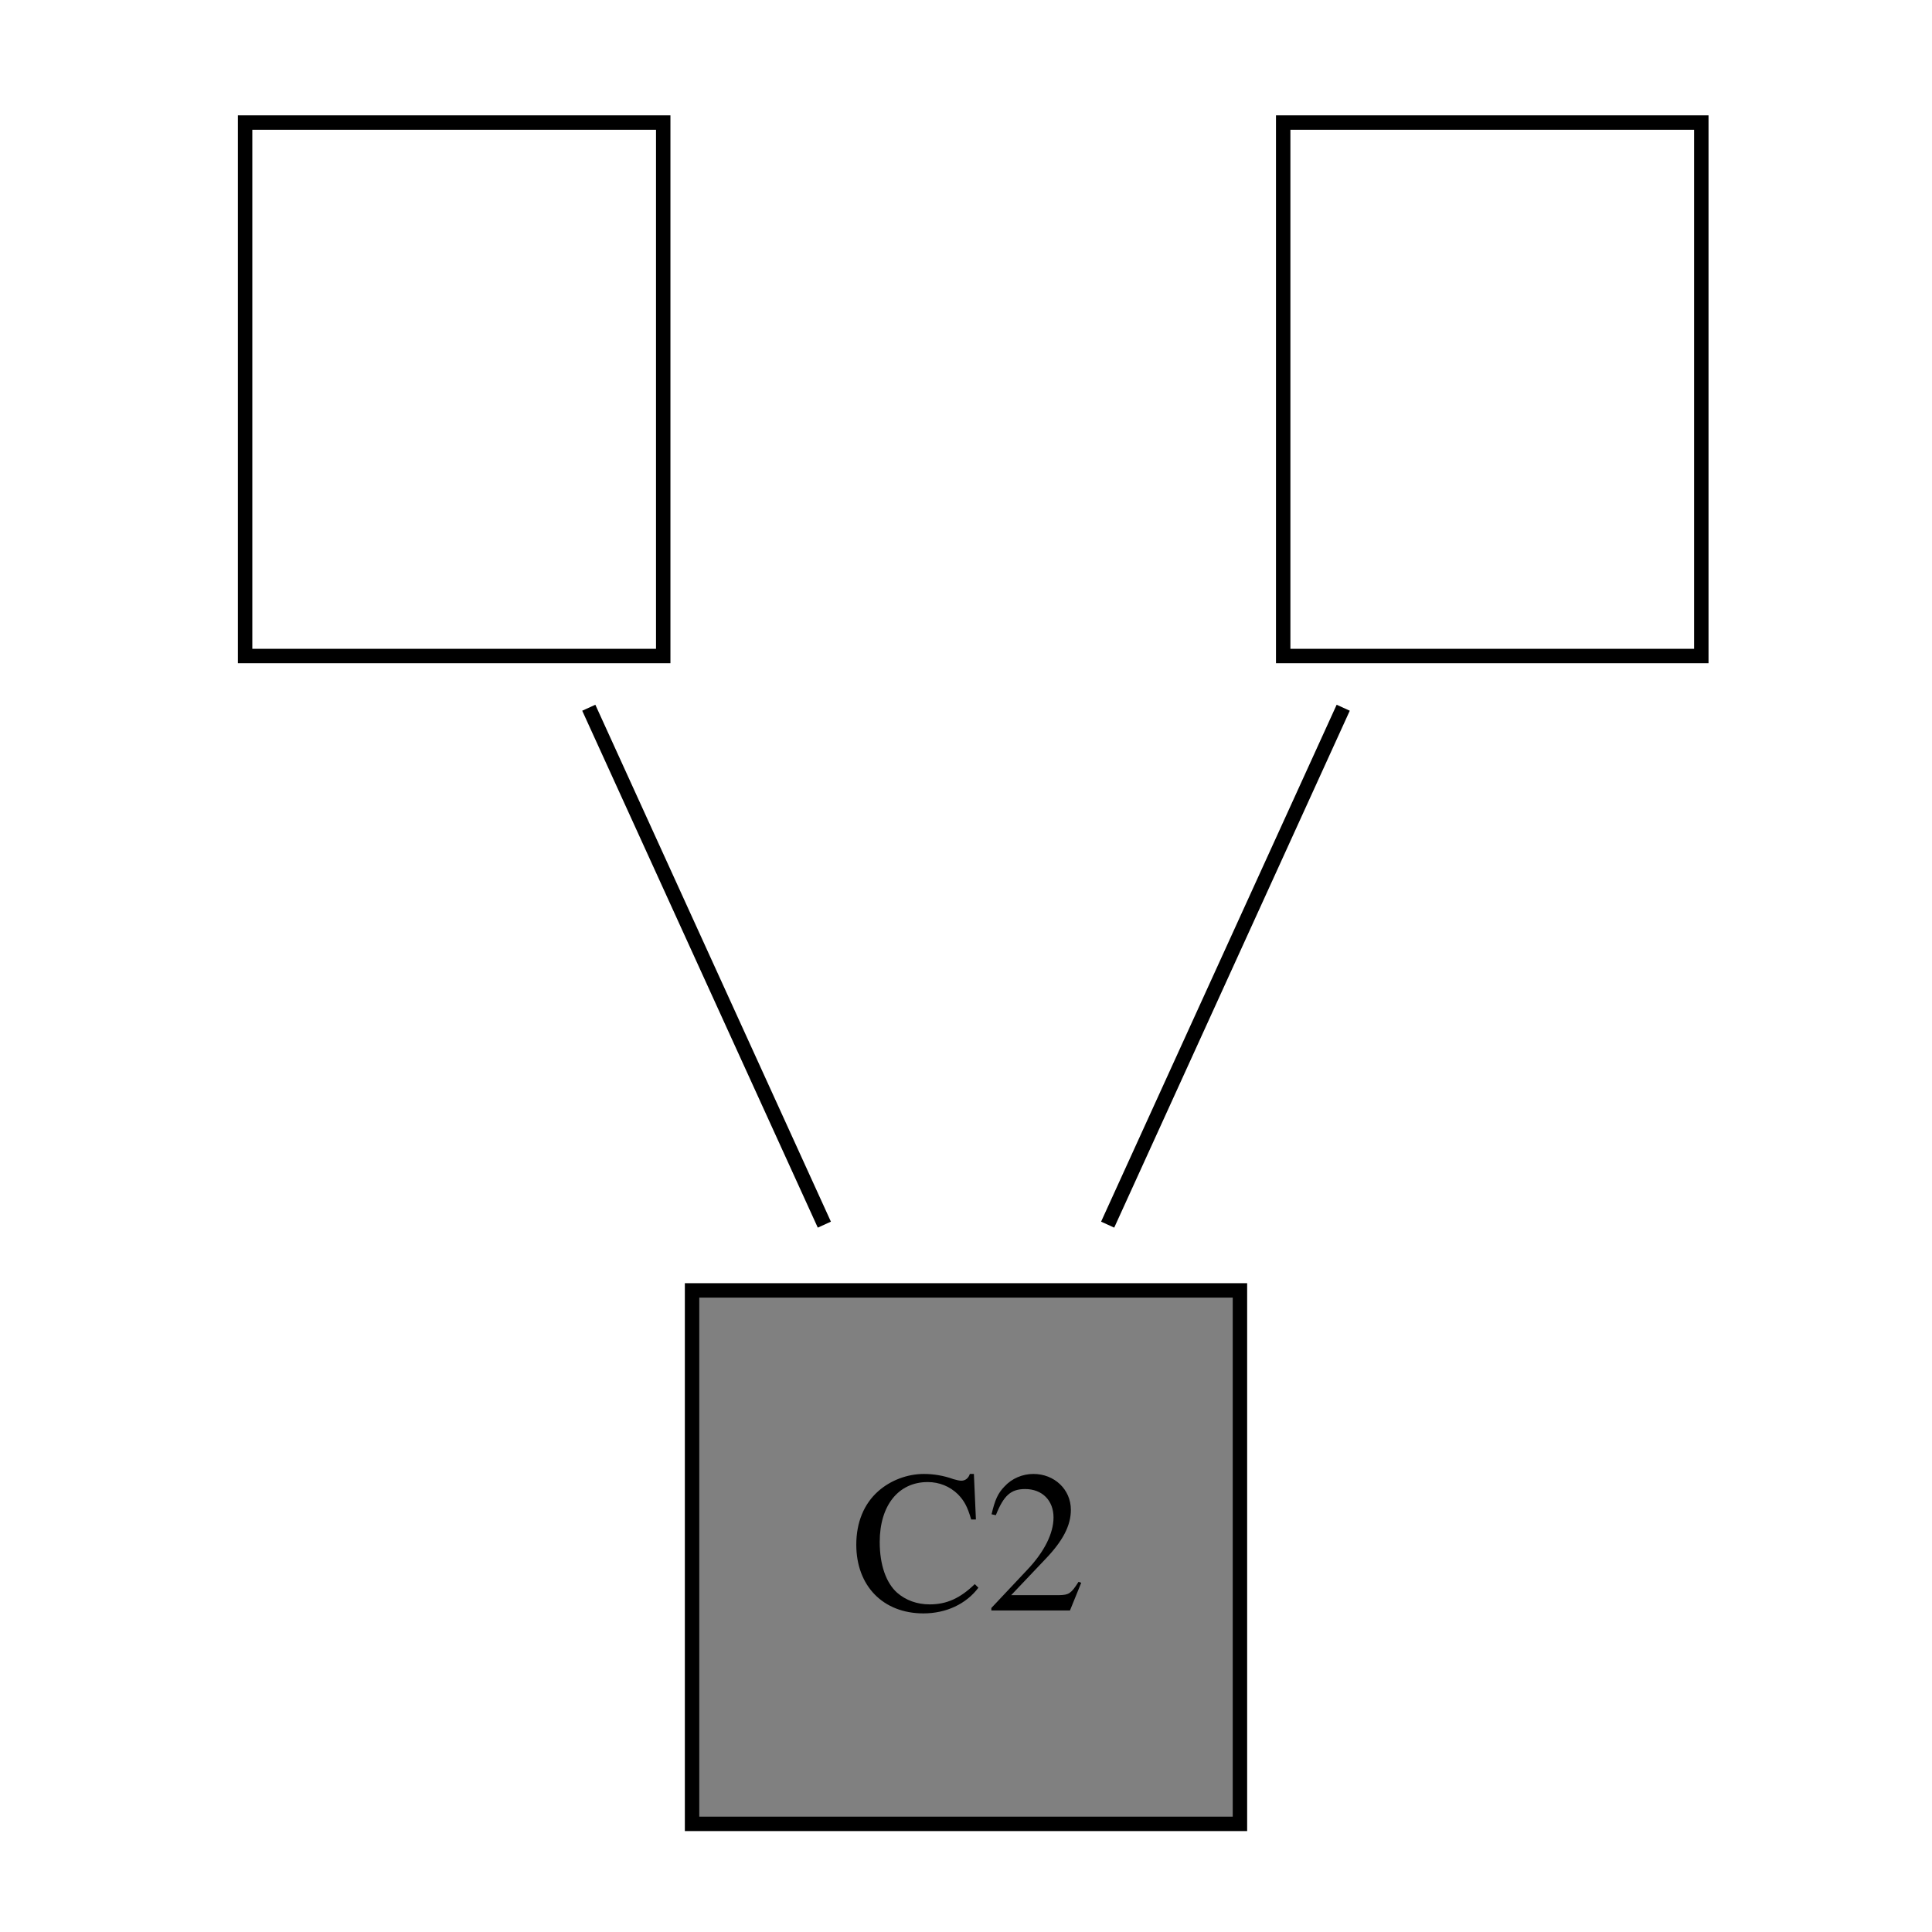
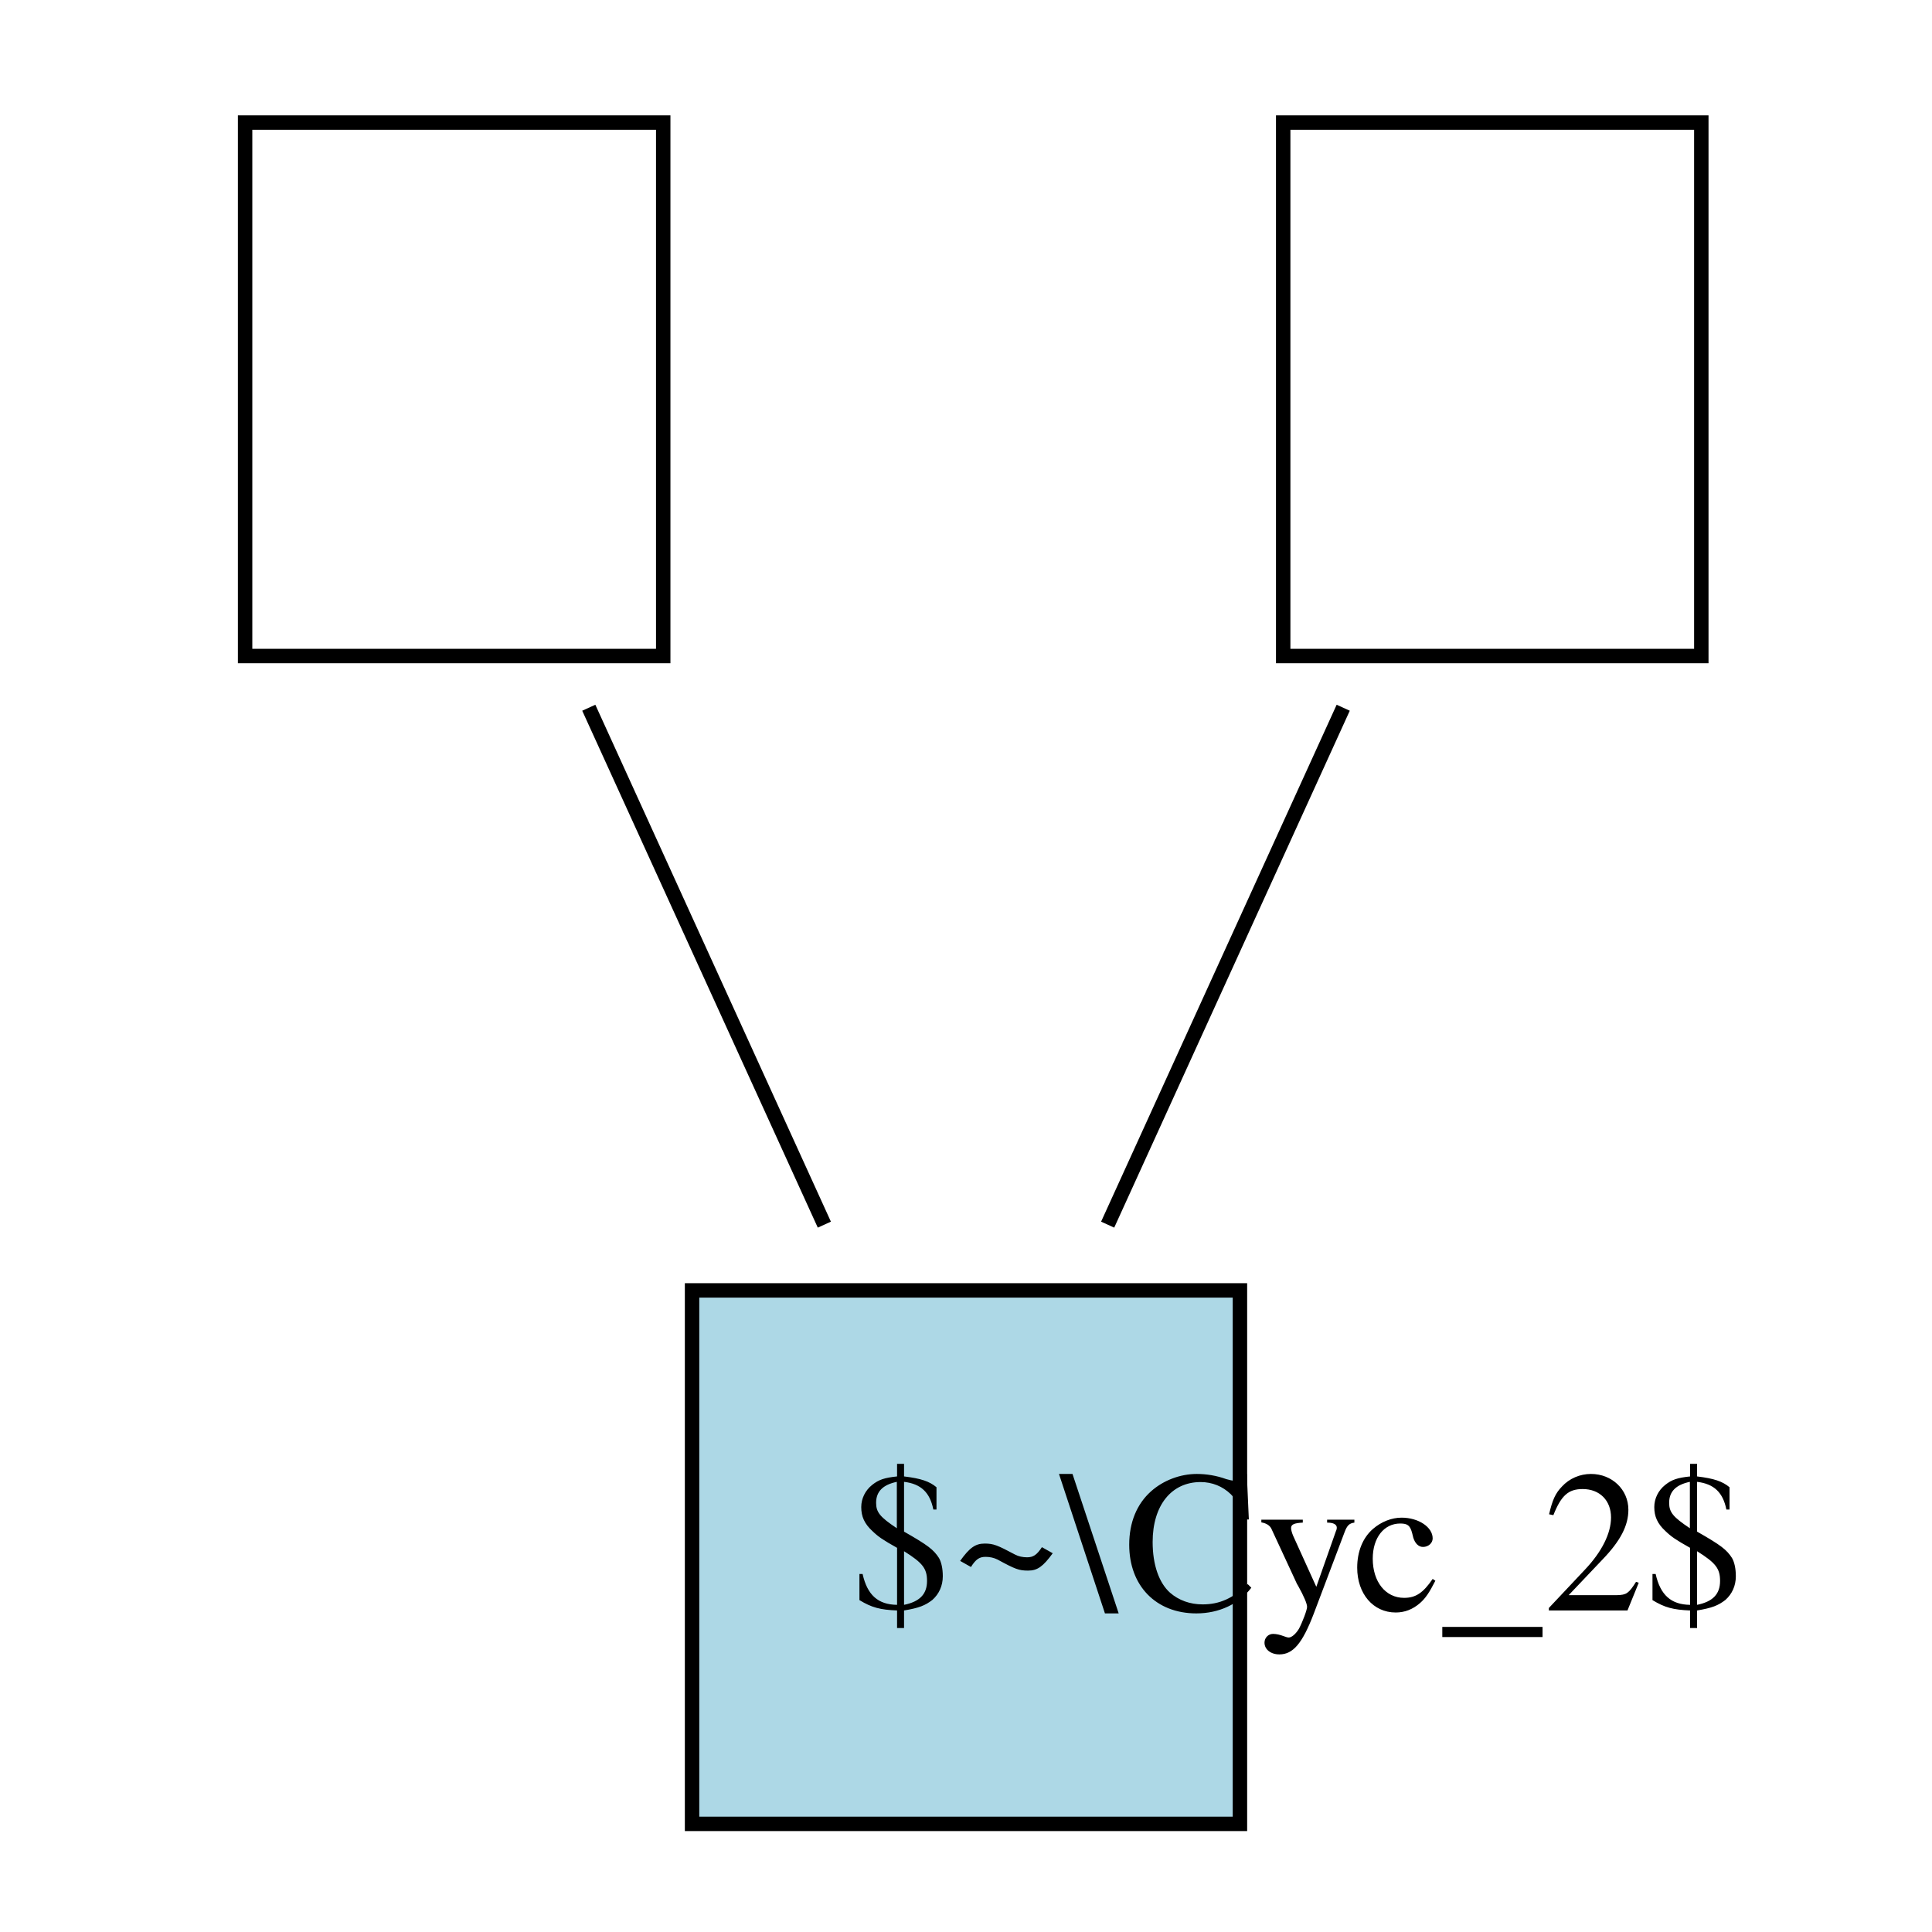
<svg xmlns="http://www.w3.org/2000/svg" width="134pt" height="134pt" viewBox="0.00 0.00 134.00 134.00">
  <g id="graph0" class="graph" transform="scale(1 1) rotate(0) translate(4 130)">
    <polygon fill="white" stroke="none" points="-4,4 -4,-130 130,-130 130,4 -4,4" />
    <g id="node1" class="node">
      <polygon fill="white" stroke="none" points="13,-84.5 13,-121.5 42,-121.5 42,-84.5 13,-84.5" />
      <polygon fill="none" stroke="black" points="13,-84.5 13,-121.5 42,-121.5 42,-84.5 13,-84.5" />
      <text text-anchor="start" x="24" y="-99.3" font-family="Times,serif" font-size="14.00" fill="white">*</text>
    </g>
    <g id="node3" class="node">
-       <polygon fill="gray" stroke="none" points="44,-3.5 44,-40.5 82,-40.5 82,-3.5 44,-3.5" />
+       <polygon fill="lightblue" stroke="none" points="44,-3.5 44,-40.5 82,-40.5 82,-3.5 44,-3.5" />
      <polygon fill="none" stroke="black" points="44,-3.5 44,-40.5 82,-40.5 82,-3.5 44,-3.5" />
-       <text text-anchor="start" x="55" y="-18.3" font-family="Times,serif" font-size="14.00">C2</text>
+       <text text-anchor="start" x="55" y="-18.3" font-family="Times,serif" font-size="14.00">$~\Cyc_2$</text>
    </g>
    <g id="edge1" class="edge">
      <path fill="none" stroke="black" d="M36.837,-80.913C41.917,-69.766 48.097,-56.204 53.175,-45.061" />
    </g>
    <g id="node2" class="node">
      <polygon fill="white" stroke="none" points="85,-84.5 85,-121.5 114,-121.5 114,-84.5 85,-84.5" />
      <polygon fill="none" stroke="black" points="85,-84.5 85,-121.5 114,-121.5 114,-84.5 85,-84.5" />
      <text text-anchor="start" x="96" y="-99.3" font-family="Times,serif" font-size="14.00" fill="white">*</text>
    </g>
    <g id="edge2" class="edge">
      <path fill="none" stroke="black" d="M89.163,-80.913C84.083,-69.766 77.903,-56.204 72.825,-45.061" />
    </g>
  </g>
</svg>
